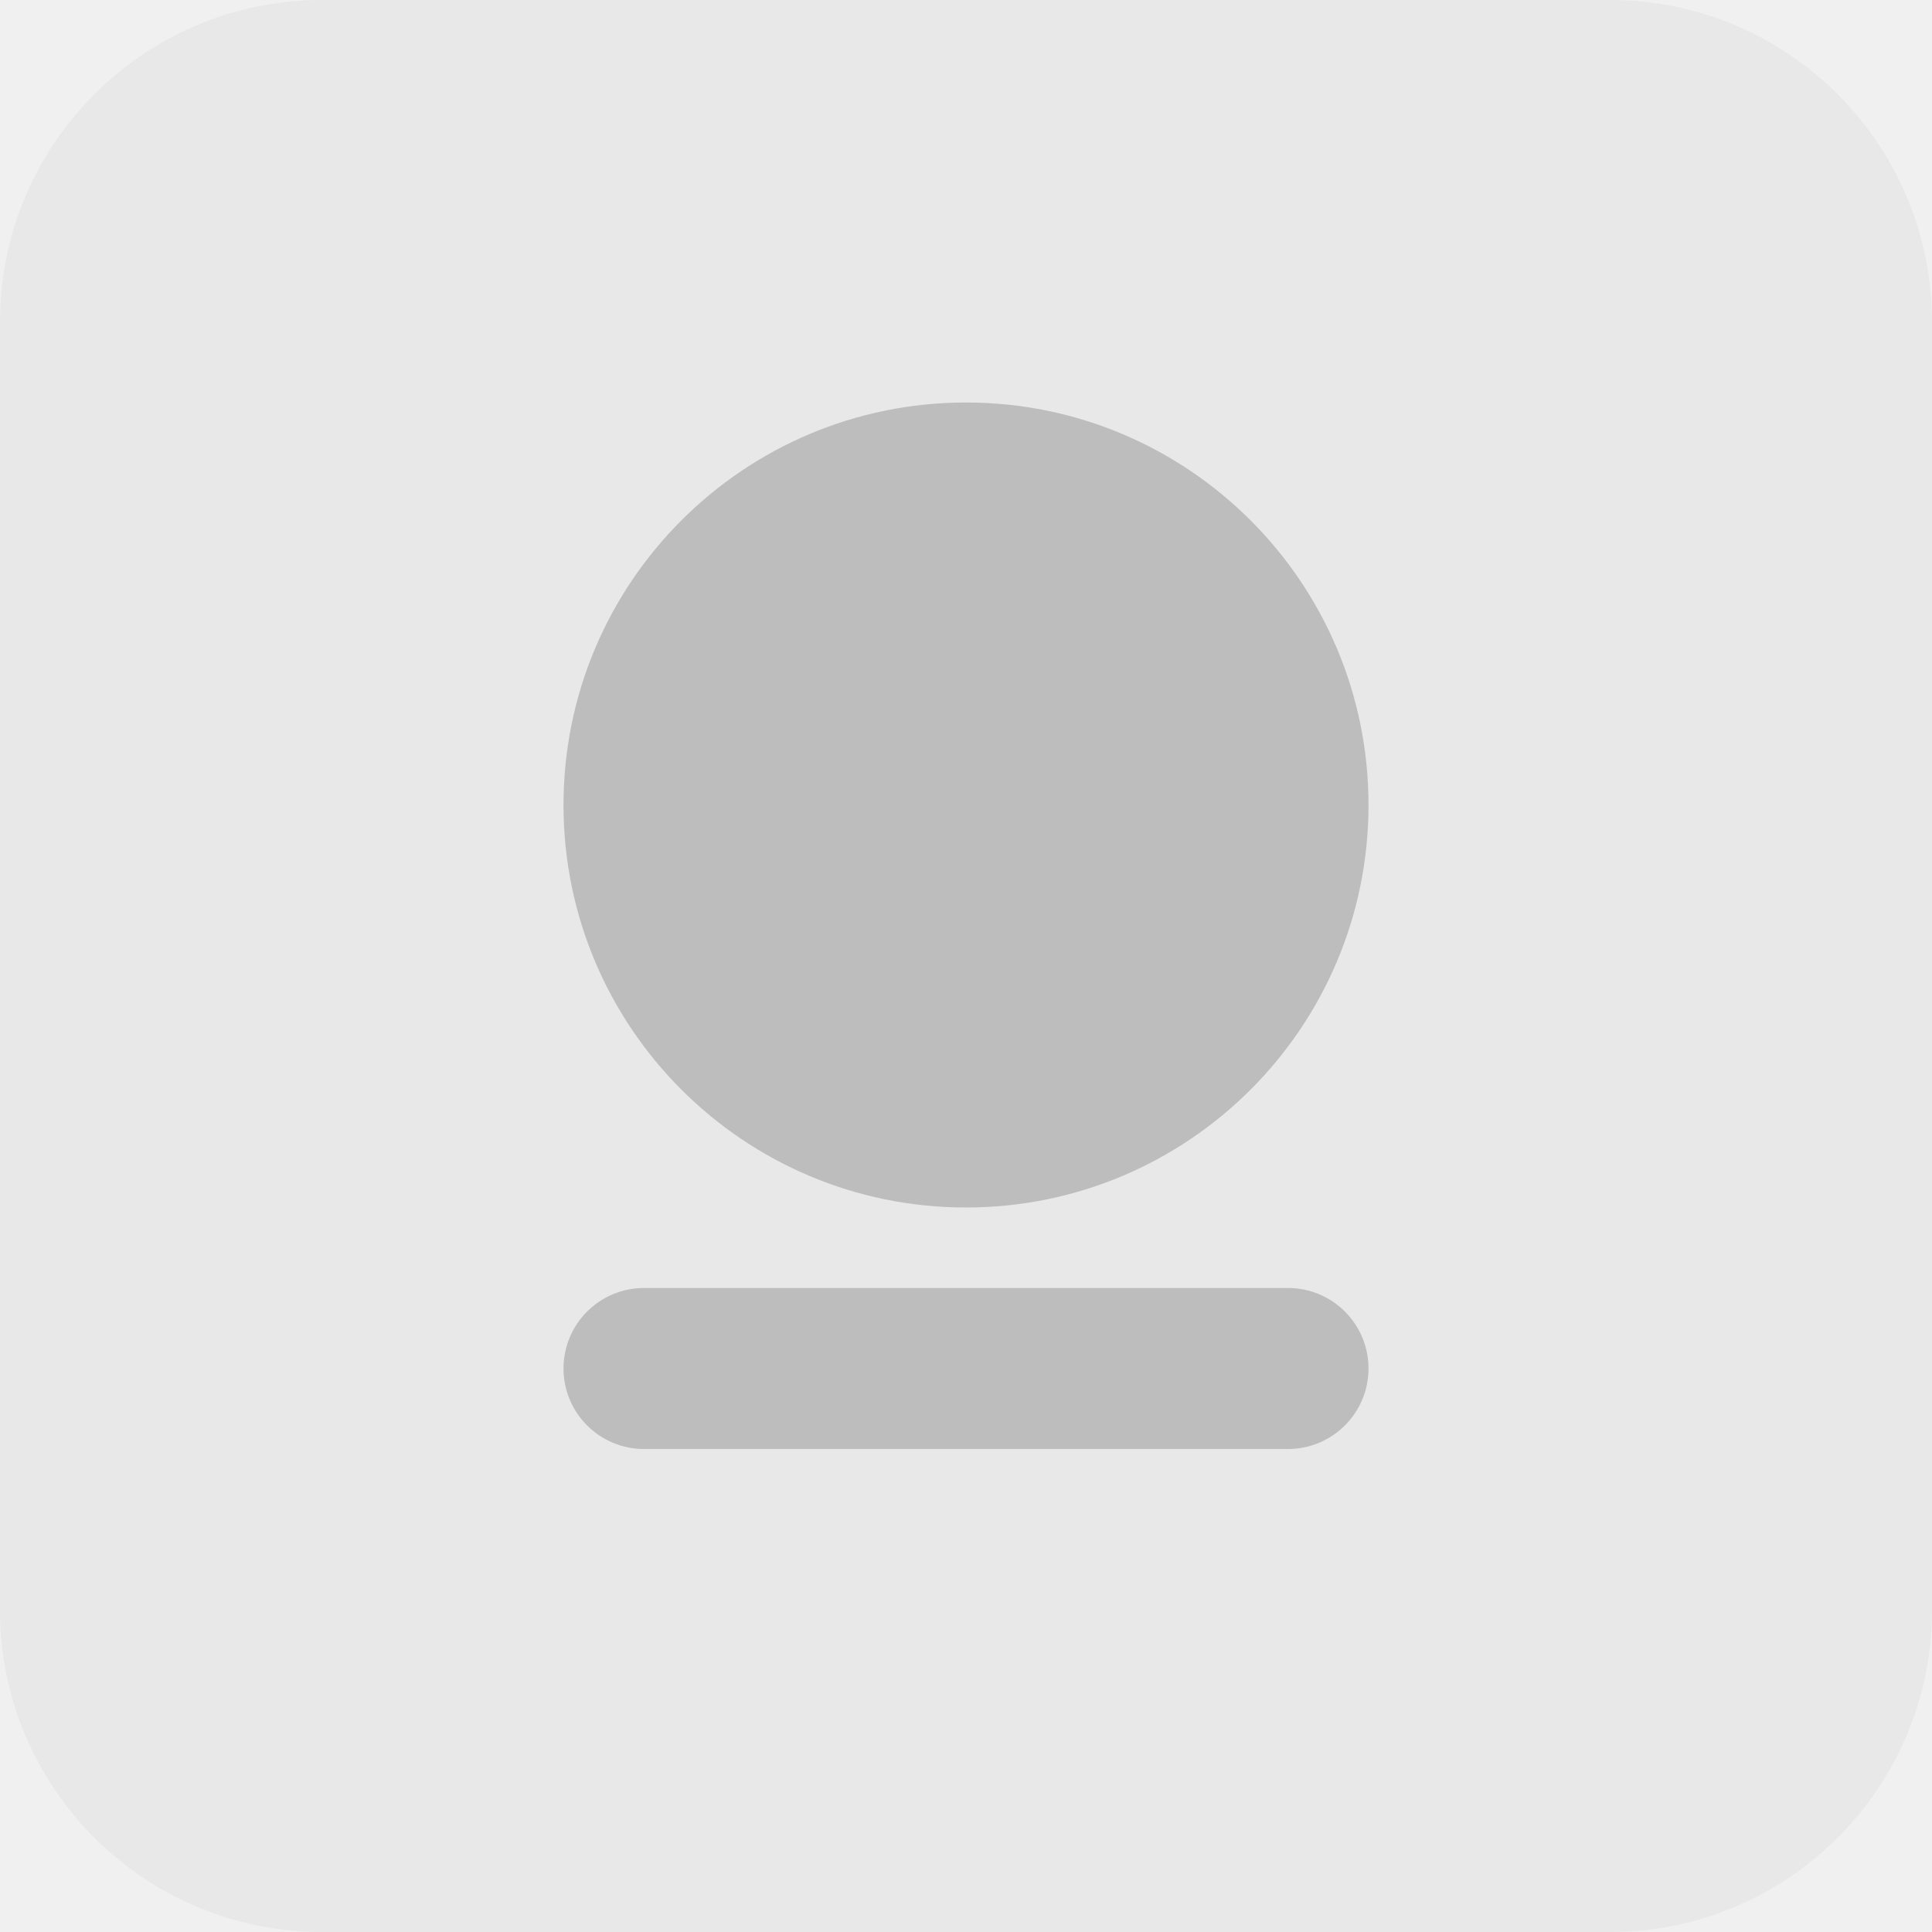
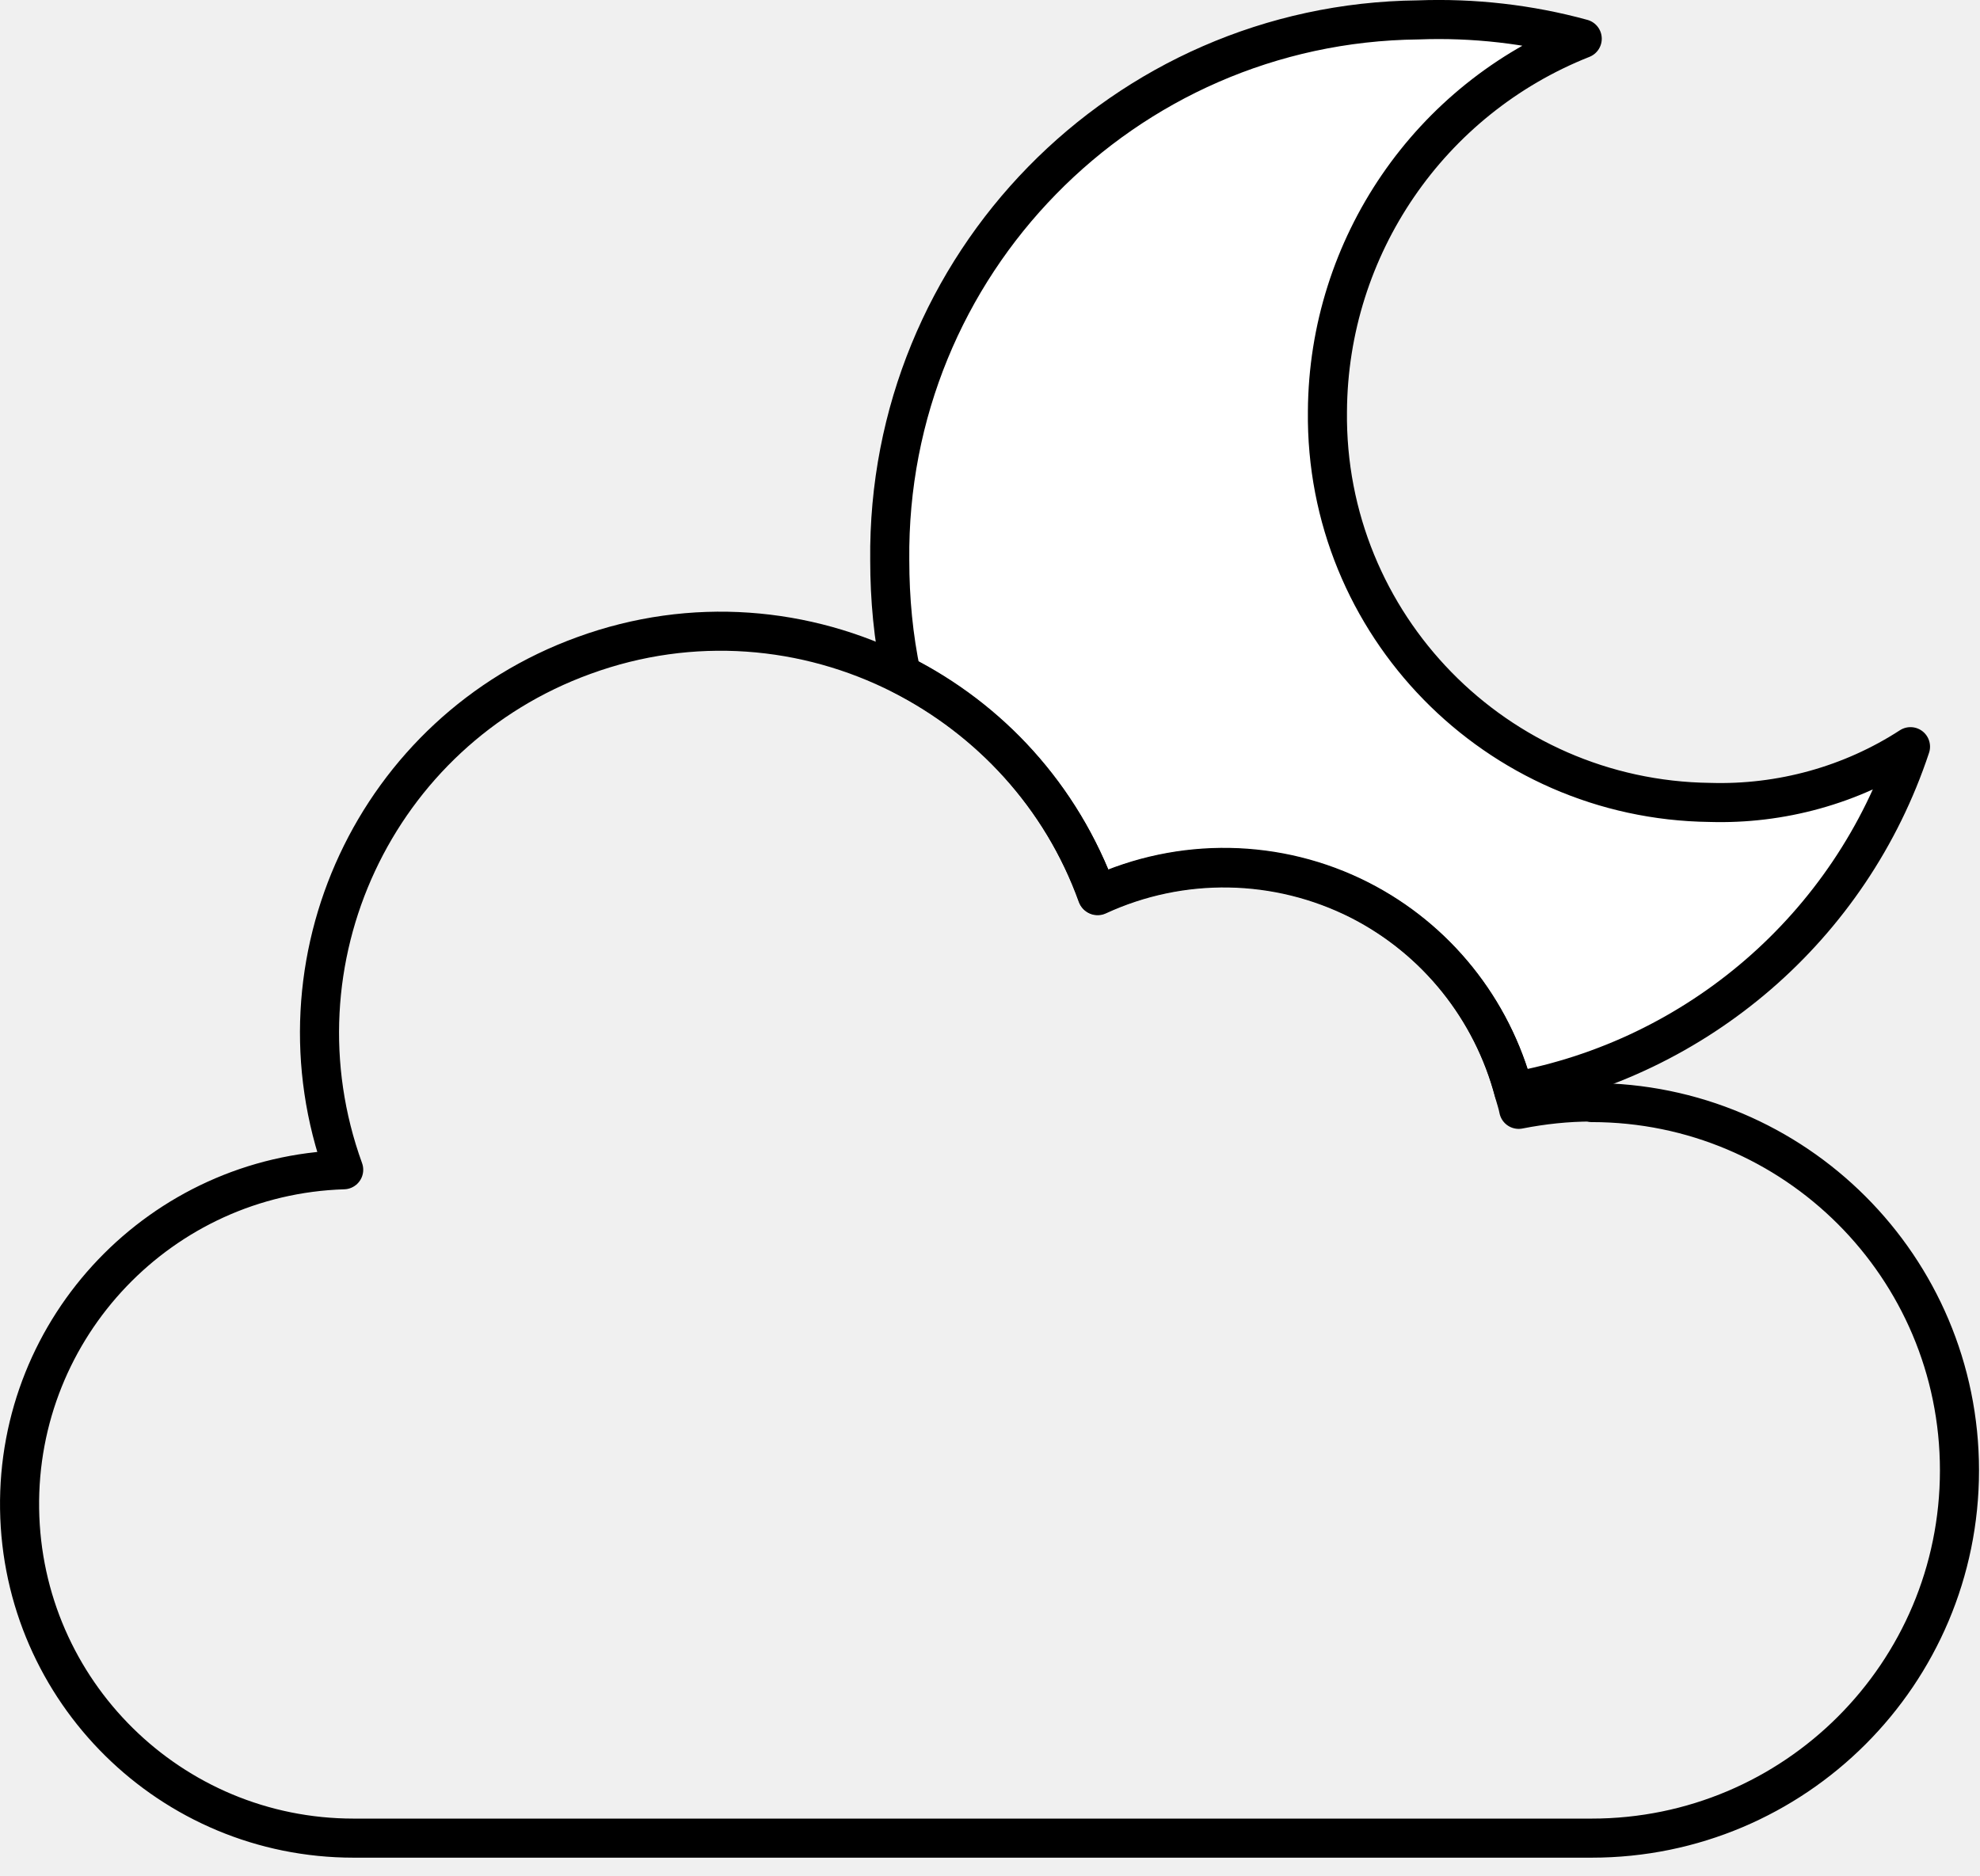
- <svg xmlns="http://www.w3.org/2000/svg" width="48" height="48" viewBox="0 0 48 48">
-   <rect width="48" height="48" rx="8" fill="#E8E8E8" />
-   <circle cx="24" cy="20" r="10" fill="#BDBDBD" />
-   <rect x="14" y="32" width="20" height="4" rx="2" fill="#BDBDBD" />
+ <svg xmlns="http://www.w3.org/2000/svg" width="38" height="36" viewBox="0 0 38 36" fill="none">
+   <path d="M21.066 17.183C22.666 16.442 24.526 16.473 26.096 17.273C27.566 18.023 28.636 19.363 29.056 20.953C32.566 20.312 35.516 17.802 36.666 14.332C35.526 15.072 34.176 15.443 32.816 15.402C28.716 15.352 25.426 11.992 25.476 7.893C25.496 4.733 27.436 1.903 30.366 0.743C29.346 0.463 28.276 0.342 27.216 0.382C21.556 0.442 17.016 5.083 17.076 10.752C17.076 11.502 17.146 12.232 17.296 12.943C18.986 13.793 20.366 15.262 21.056 17.183H21.066Z" fill="white" />
+   <path d="M21.066 17.183C22.666 16.442 24.526 16.473 26.096 17.273C27.566 18.023 28.636 19.363 29.056 20.953C32.566 20.312 35.516 17.802 36.666 14.332C35.526 15.072 34.176 15.443 32.816 15.402C28.716 15.352 25.426 11.992 25.476 7.893C25.496 4.733 27.436 1.903 30.366 0.743C29.346 0.463 28.276 0.342 27.216 0.382C21.556 0.442 17.016 5.083 17.076 10.752C17.076 11.502 17.146 12.232 17.296 12.943C18.986 13.793 20.366 15.262 21.056 17.183H21.066Z" stroke="black" stroke-width="0.75" stroke-linecap="round" stroke-linejoin="round" />
+   <path d="M30.546 21.152C30.076 21.152 29.606 21.203 29.146 21.293C29.126 21.183 29.086 21.073 29.056 20.962C28.636 19.372 27.566 18.032 26.096 17.282C24.516 16.483 22.666 16.453 21.066 17.192C20.366 15.273 18.986 13.812 17.306 12.953C15.476 12.023 13.286 11.822 11.206 12.582C7.206 14.033 5.146 18.453 6.596 22.453C3.096 22.562 0.326 25.462 0.376 28.962C0.426 32.462 3.276 35.282 6.786 35.282H30.546C34.446 35.282 37.606 32.123 37.606 28.223C37.606 24.323 34.446 21.163 30.546 21.163V21.152Z" stroke="black" stroke-width="0.75" stroke-linecap="round" stroke-linejoin="round" />
</svg>
